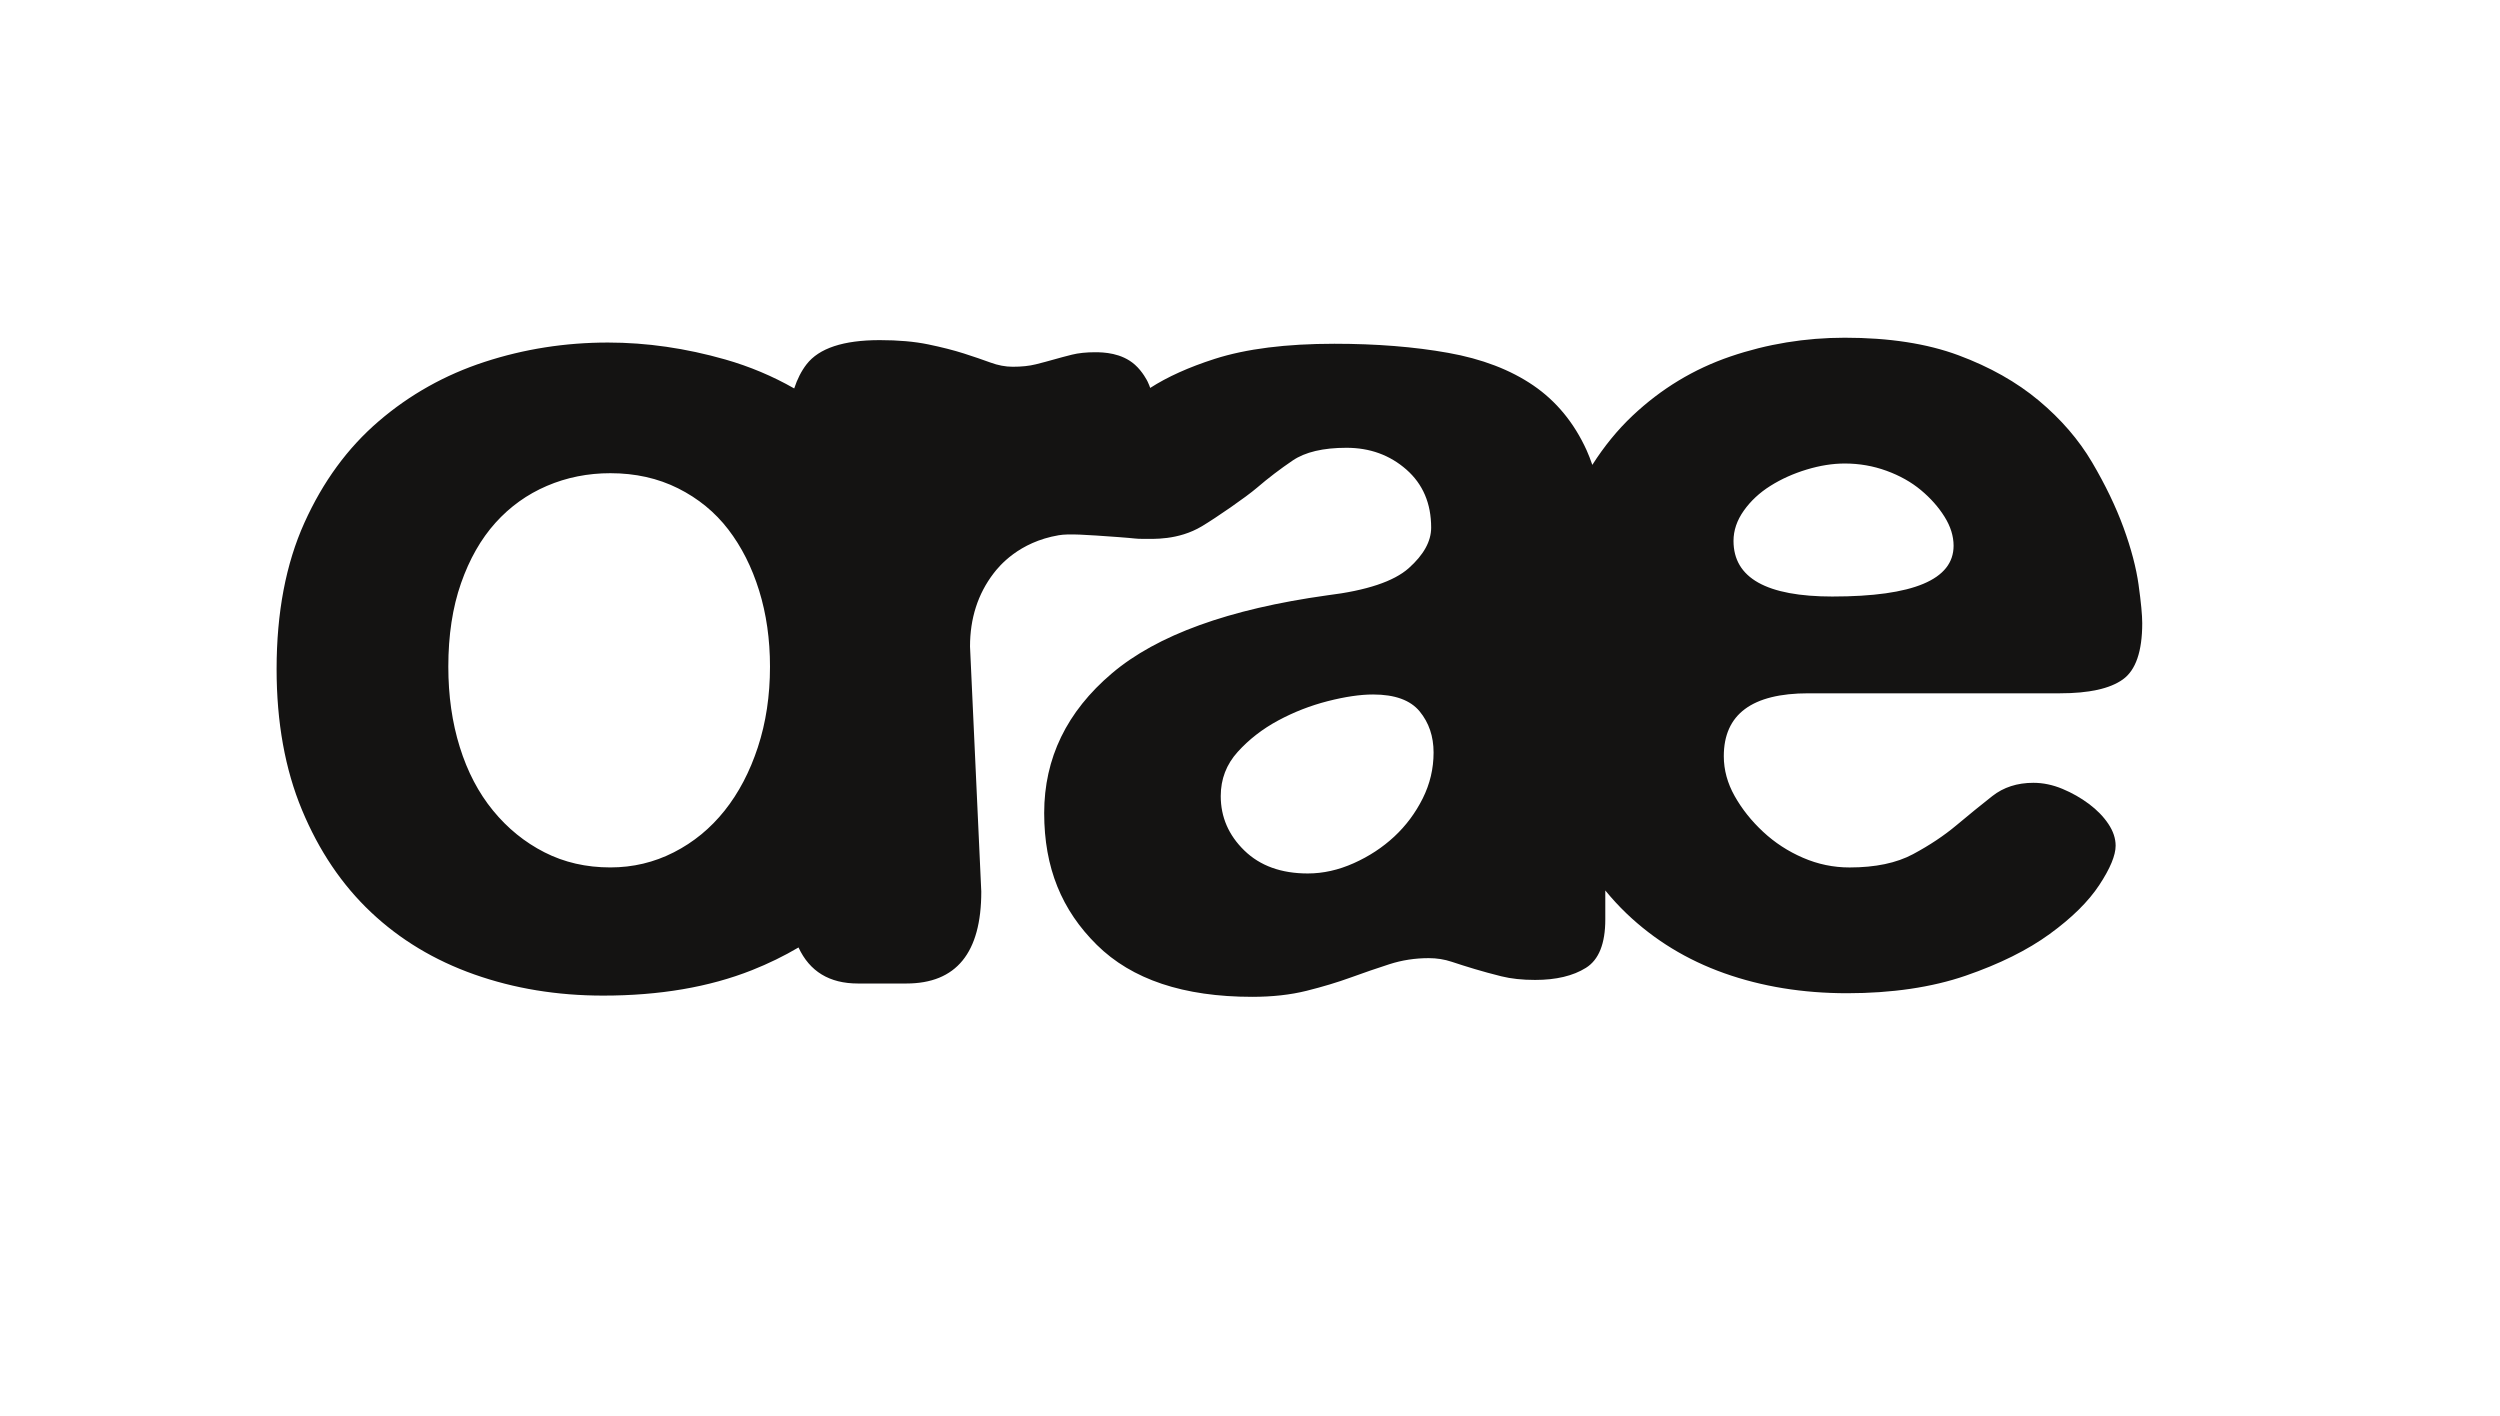
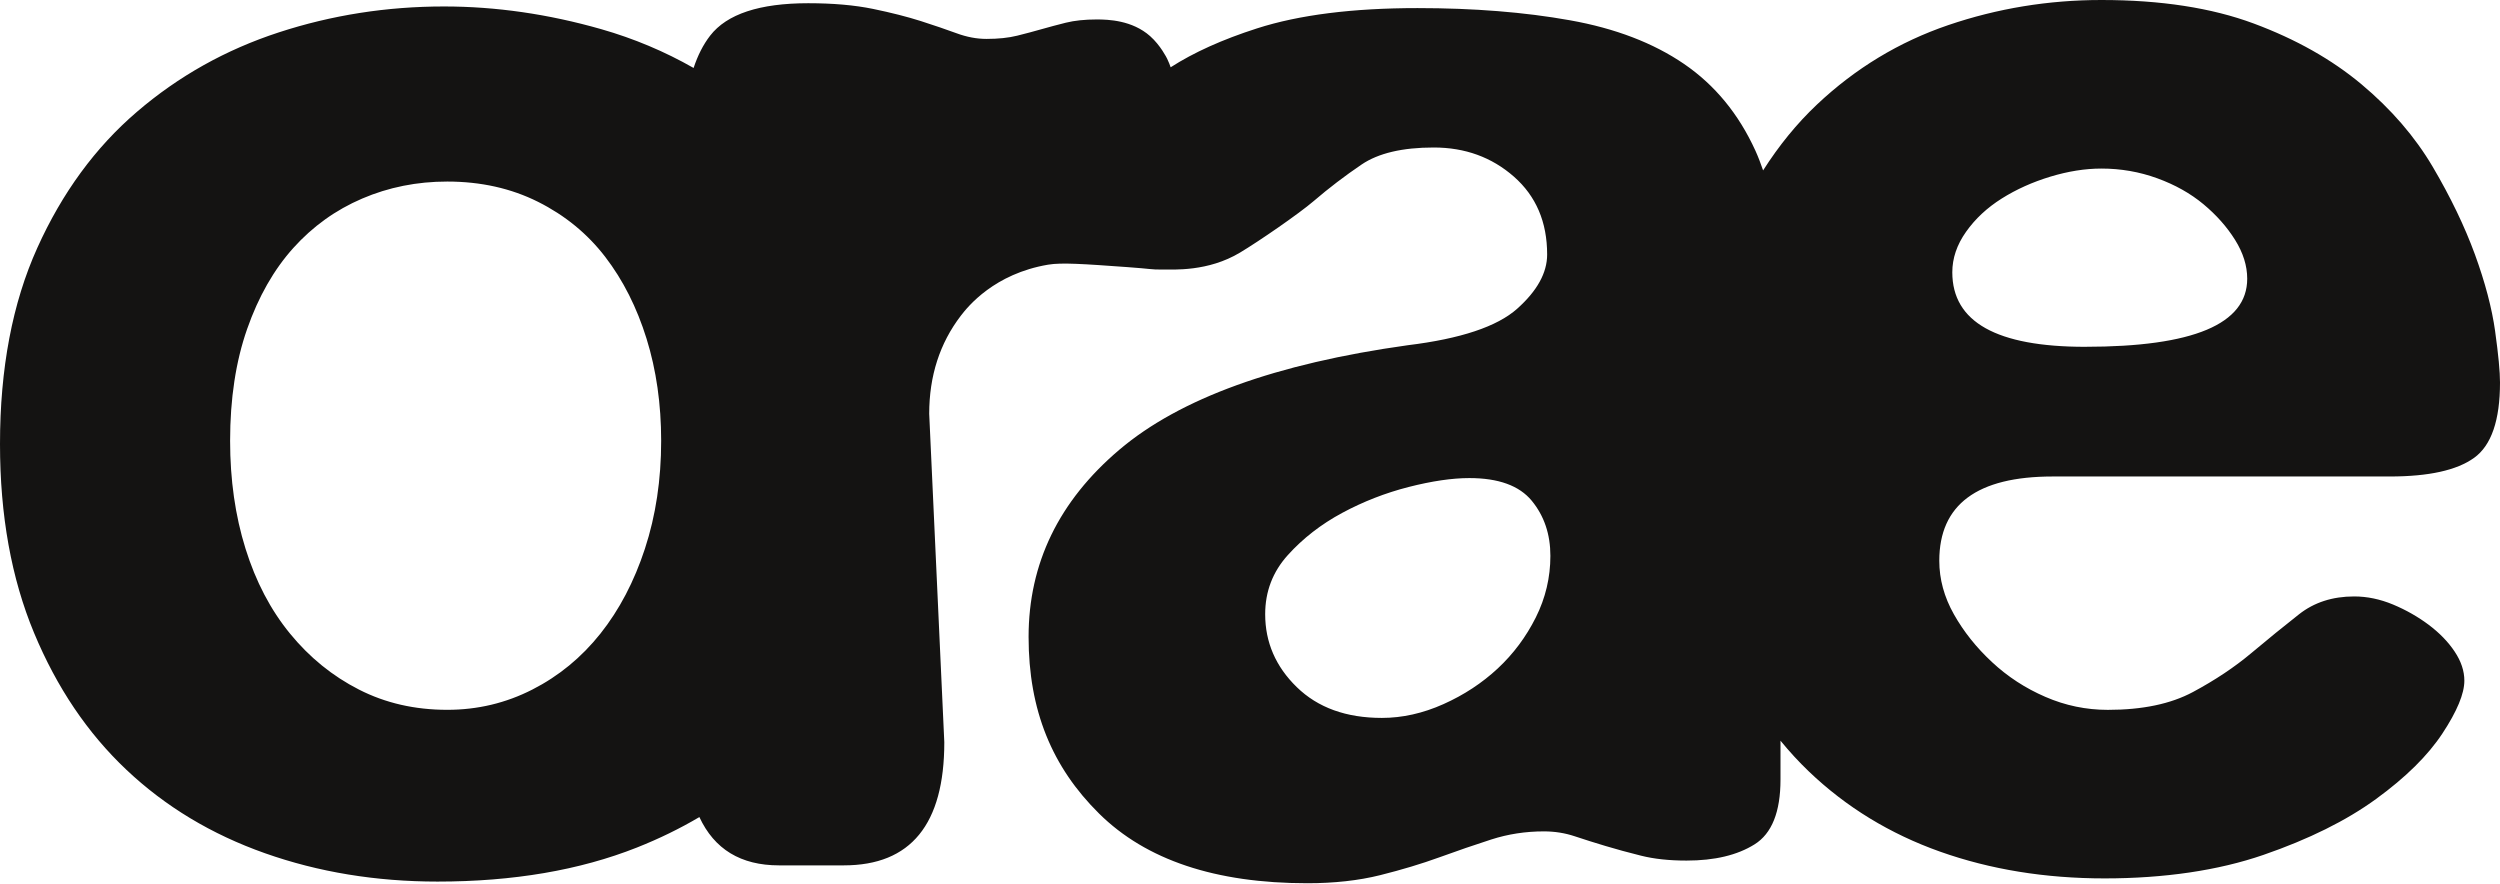
- <svg xmlns="http://www.w3.org/2000/svg" viewBox="0 0 1622.13 918.25">
+ <svg xmlns="http://www.w3.org/2000/svg" viewBox="179.47 219.13 1210.52 427.67">
  <path d="M1387.65,379.61c-1.57-11.24-4.84-23.66-9.8-37.27-4.98-13.6-11.77-27.72-20.4-42.38-8.63-14.64-20.15-27.98-34.53-40.02-14.39-12.03-31.78-21.84-52.18-29.43-20.4-7.58-45-11.38-73.76-11.38-25.64,0-50.35,4.06-74.15,12.16-23.81,8.12-44.99,20.93-63.56,38.45-9.71,9.16-18.39,19.82-26.09,31.9-1.14-3.31-2.35-6.53-3.72-9.54-8.11-17.78-19.62-31.78-34.52-41.98-14.92-10.2-33.35-17.26-55.32-21.18-21.98-3.93-46.57-5.89-73.77-5.89-31.39,0-57.28,3.27-77.68,9.81-16.81,5.39-30.74,11.69-41.86,18.85-.35-1.03-.88-2.45-1.67-4.09-.21-.44-3.22-6.52-8.29-11.01-8.67-7.68-20.25-8.06-25.87-8.06s-10.73.53-14.91,1.57c-4.19,1.05-8.12,2.1-11.77,3.14-3.67,1.05-7.59,2.1-11.77,3.14-4.19,1.05-9.16,1.57-14.91,1.57-4.71,0-9.55-.91-14.52-2.75-4.98-1.83-10.73-3.79-17.26-5.89-6.55-2.08-14.26-4.05-23.15-5.89-8.9-1.83-19.36-2.75-31.39-2.75-23.54,0-39.37,5.24-47.47,15.7-3.39,4.38-6.03,9.63-8.01,15.65-14.02-8-28.93-14.27-44.73-18.79-25.64-7.32-51-10.99-76.11-10.99-27.73,0-54.41,4.19-80.04,12.56-25.64,8.37-48.53,21.18-68.66,38.45-20.15,17.26-36.23,39.23-48.26,65.91-12.04,26.68-18.05,58.34-18.05,94.95,0,34.52,5.49,65,16.48,91.42,10.99,26.42,25.89,48.53,44.73,66.31,18.83,17.79,41.19,31.26,67.09,40.41,25.89,9.15,53.75,13.73,83.57,13.73,36.61,0,68.78-5.5,96.51-16.48,10.84-4.3,20.91-9.23,30.27-14.76,7.22,15.57,20.05,23.39,38.55,23.39h31.39c32.43,0,48.65-19.87,48.65-59.63l-7.31-159.03c0-18.3,5.1-34.13,15.3-47.47,3.52-4.6,16.29-20.33,42.25-24.73,6.55-1.11,17.18-.35,38.45,1.18,11.35.81,11.39,1.22,16.48,1.18,5.97-.05,22.47,1.12,38.06-8.24,9.15-5.49,28.35-18.68,35.68-24.96,7.32-6.28,15.03-12.16,23.15-17.66,8.1-5.49,19.74-8.24,34.92-8.24s28.11,4.71,38.84,14.12c10.71,9.42,16.08,21.97,16.08,37.67,0,8.9-4.84,17.66-14.52,26.29-9.69,8.63-27.33,14.52-52.96,17.66-63.83,8.9-110.38,25.77-139.67,50.61-29.3,24.85-43.94,55.06-43.94,90.63s11.38,63.04,34.13,85.53c22.75,22.5,56.36,33.74,100.83,33.74,13.07,0,24.84-1.31,35.31-3.92,10.46-2.62,20.01-5.49,28.64-8.63,8.62-3.14,16.99-6.01,25.11-8.63,8.1-2.61,16.6-3.93,25.5-3.93,5.22,0,10.2.79,14.9,2.36,4.71,1.57,9.67,3.14,14.92,4.71,5.22,1.57,10.98,3.14,17.26,4.71,6.28,1.57,13.59,2.36,21.97,2.36,13.59,0,24.58-2.61,32.95-7.85,8.36-5.22,12.56-15.69,12.56-31.39v-18.81c4.3,5.25,8.86,10.23,13.73,14.89,18.05,17.26,39.24,30.21,63.56,38.84,24.33,8.63,50.87,12.95,79.65,12.95s54.93-3.8,76.89-11.38c21.97-7.58,40.15-16.6,54.54-27.07,14.38-10.46,25.11-21.05,32.17-31.78,7.06-10.72,10.59-19.22,10.59-25.5,0-4.71-1.57-9.42-4.71-14.12-3.14-4.71-7.33-9.02-12.56-12.95-5.24-3.92-10.98-7.18-17.26-9.81-6.28-2.61-12.56-3.92-18.83-3.92-10.47,0-19.37,2.88-26.68,8.63-7.33,5.76-15.05,12.04-23.15,18.83-8.11,6.81-17.53,13.08-28.25,18.83-10.73,5.76-24.46,8.63-41.2,8.63-10.47,0-20.54-2.08-30.21-6.28-9.69-4.18-18.32-9.81-25.89-16.87-7.59-7.06-13.73-14.78-18.44-23.15-4.71-8.36-7.06-16.99-7.06-25.89,0-27.19,18.3-40.81,54.93-40.81h163.22c18.83,0,32.43-3,40.8-9.02,8.36-6.01,12.55-18.17,12.55-36.49,0-5.22-.78-13.46-2.35-24.72ZM491.77,484.76c-5.23,15.96-12.43,29.69-21.58,41.19-9.16,11.51-20.14,20.54-32.95,27.07-12.82,6.55-26.56,9.81-41.2,9.81-15.7,0-29.95-3.26-42.77-9.81-12.82-6.53-23.93-15.56-33.35-27.07-9.42-11.5-16.61-25.23-21.58-41.19-4.98-15.95-7.45-33.35-7.45-52.18,0-20.4,2.75-38.45,8.24-54.14,5.49-15.69,12.95-28.76,22.36-39.23,9.42-10.46,20.53-18.44,33.35-23.93,12.81-5.49,26.54-8.24,41.2-8.24,16.21,0,30.86,3.27,43.94,9.81,13.07,6.55,23.93,15.44,32.56,26.68,8.63,11.26,15.3,24.46,20.01,39.63,4.71,15.18,7.06,31.66,7.06,49.43,0,18.83-2.62,36.23-7.85,52.18ZM923.12,518.1c-4.71,9.41-10.86,17.66-18.44,24.72-7.59,7.06-16.35,12.82-26.29,17.26-9.95,4.45-19.88,6.67-29.82,6.67-17.26,0-30.99-4.97-41.19-14.91-10.2-9.93-15.3-21.7-15.3-35.31,0-10.99,3.65-20.53,10.98-28.64,7.32-8.1,16.09-14.91,26.29-20.4,10.2-5.49,20.92-9.67,32.17-12.55,11.25-2.87,21.06-4.32,29.43-4.32,14.12,0,24.19,3.67,30.21,10.98,6.02,7.33,9.02,16.22,9.02,26.68s-2.35,20.4-7.06,29.82ZM1189.13,387.06c-42.9,0-64.34-12.03-64.34-36.09,0-6.79,2.22-13.34,6.67-19.62,4.44-6.28,10.2-11.64,17.26-16.09,7.06-4.44,14.91-7.97,23.54-10.59,8.63-2.61,16.87-3.92,24.71-3.92,9.42,0,18.44,1.57,27.07,4.71,8.63,3.14,16.09,7.33,22.36,12.55,6.28,5.24,11.38,10.99,15.3,17.26,3.93,6.28,5.89,12.56,5.89,18.83,0,21.97-26.16,32.95-78.47,32.95Z" fill="#141312" />
</svg>
